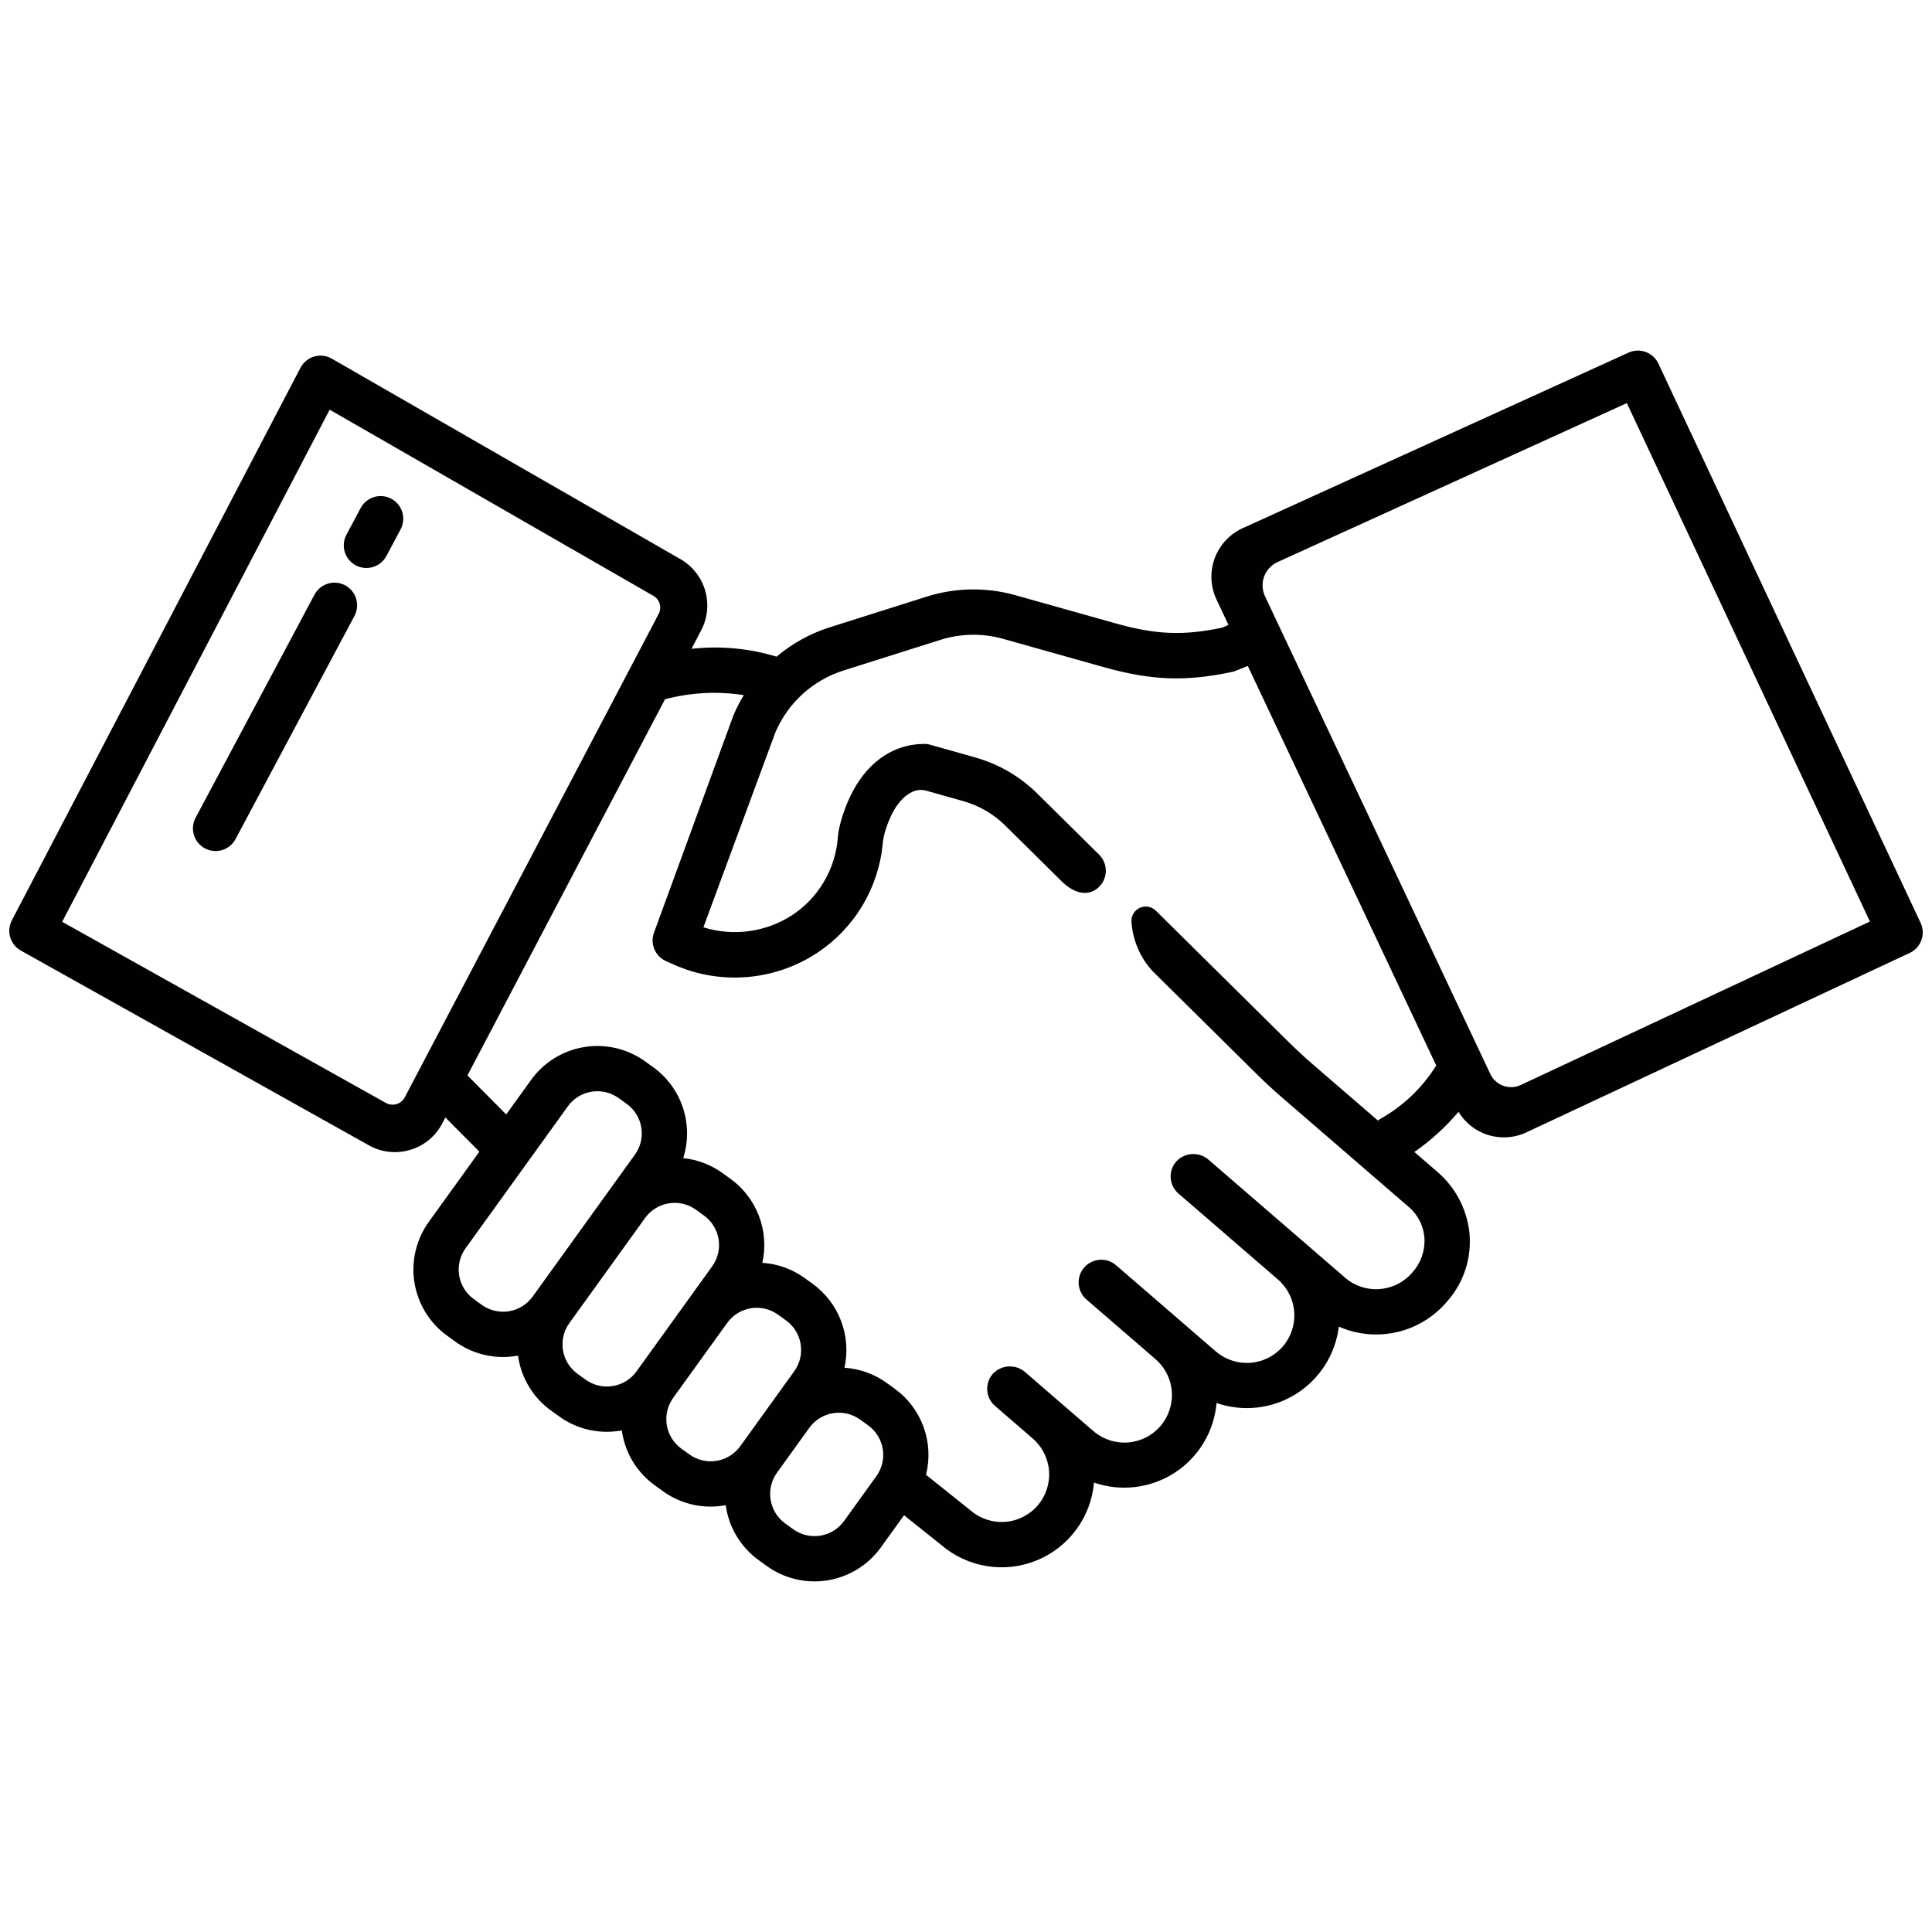
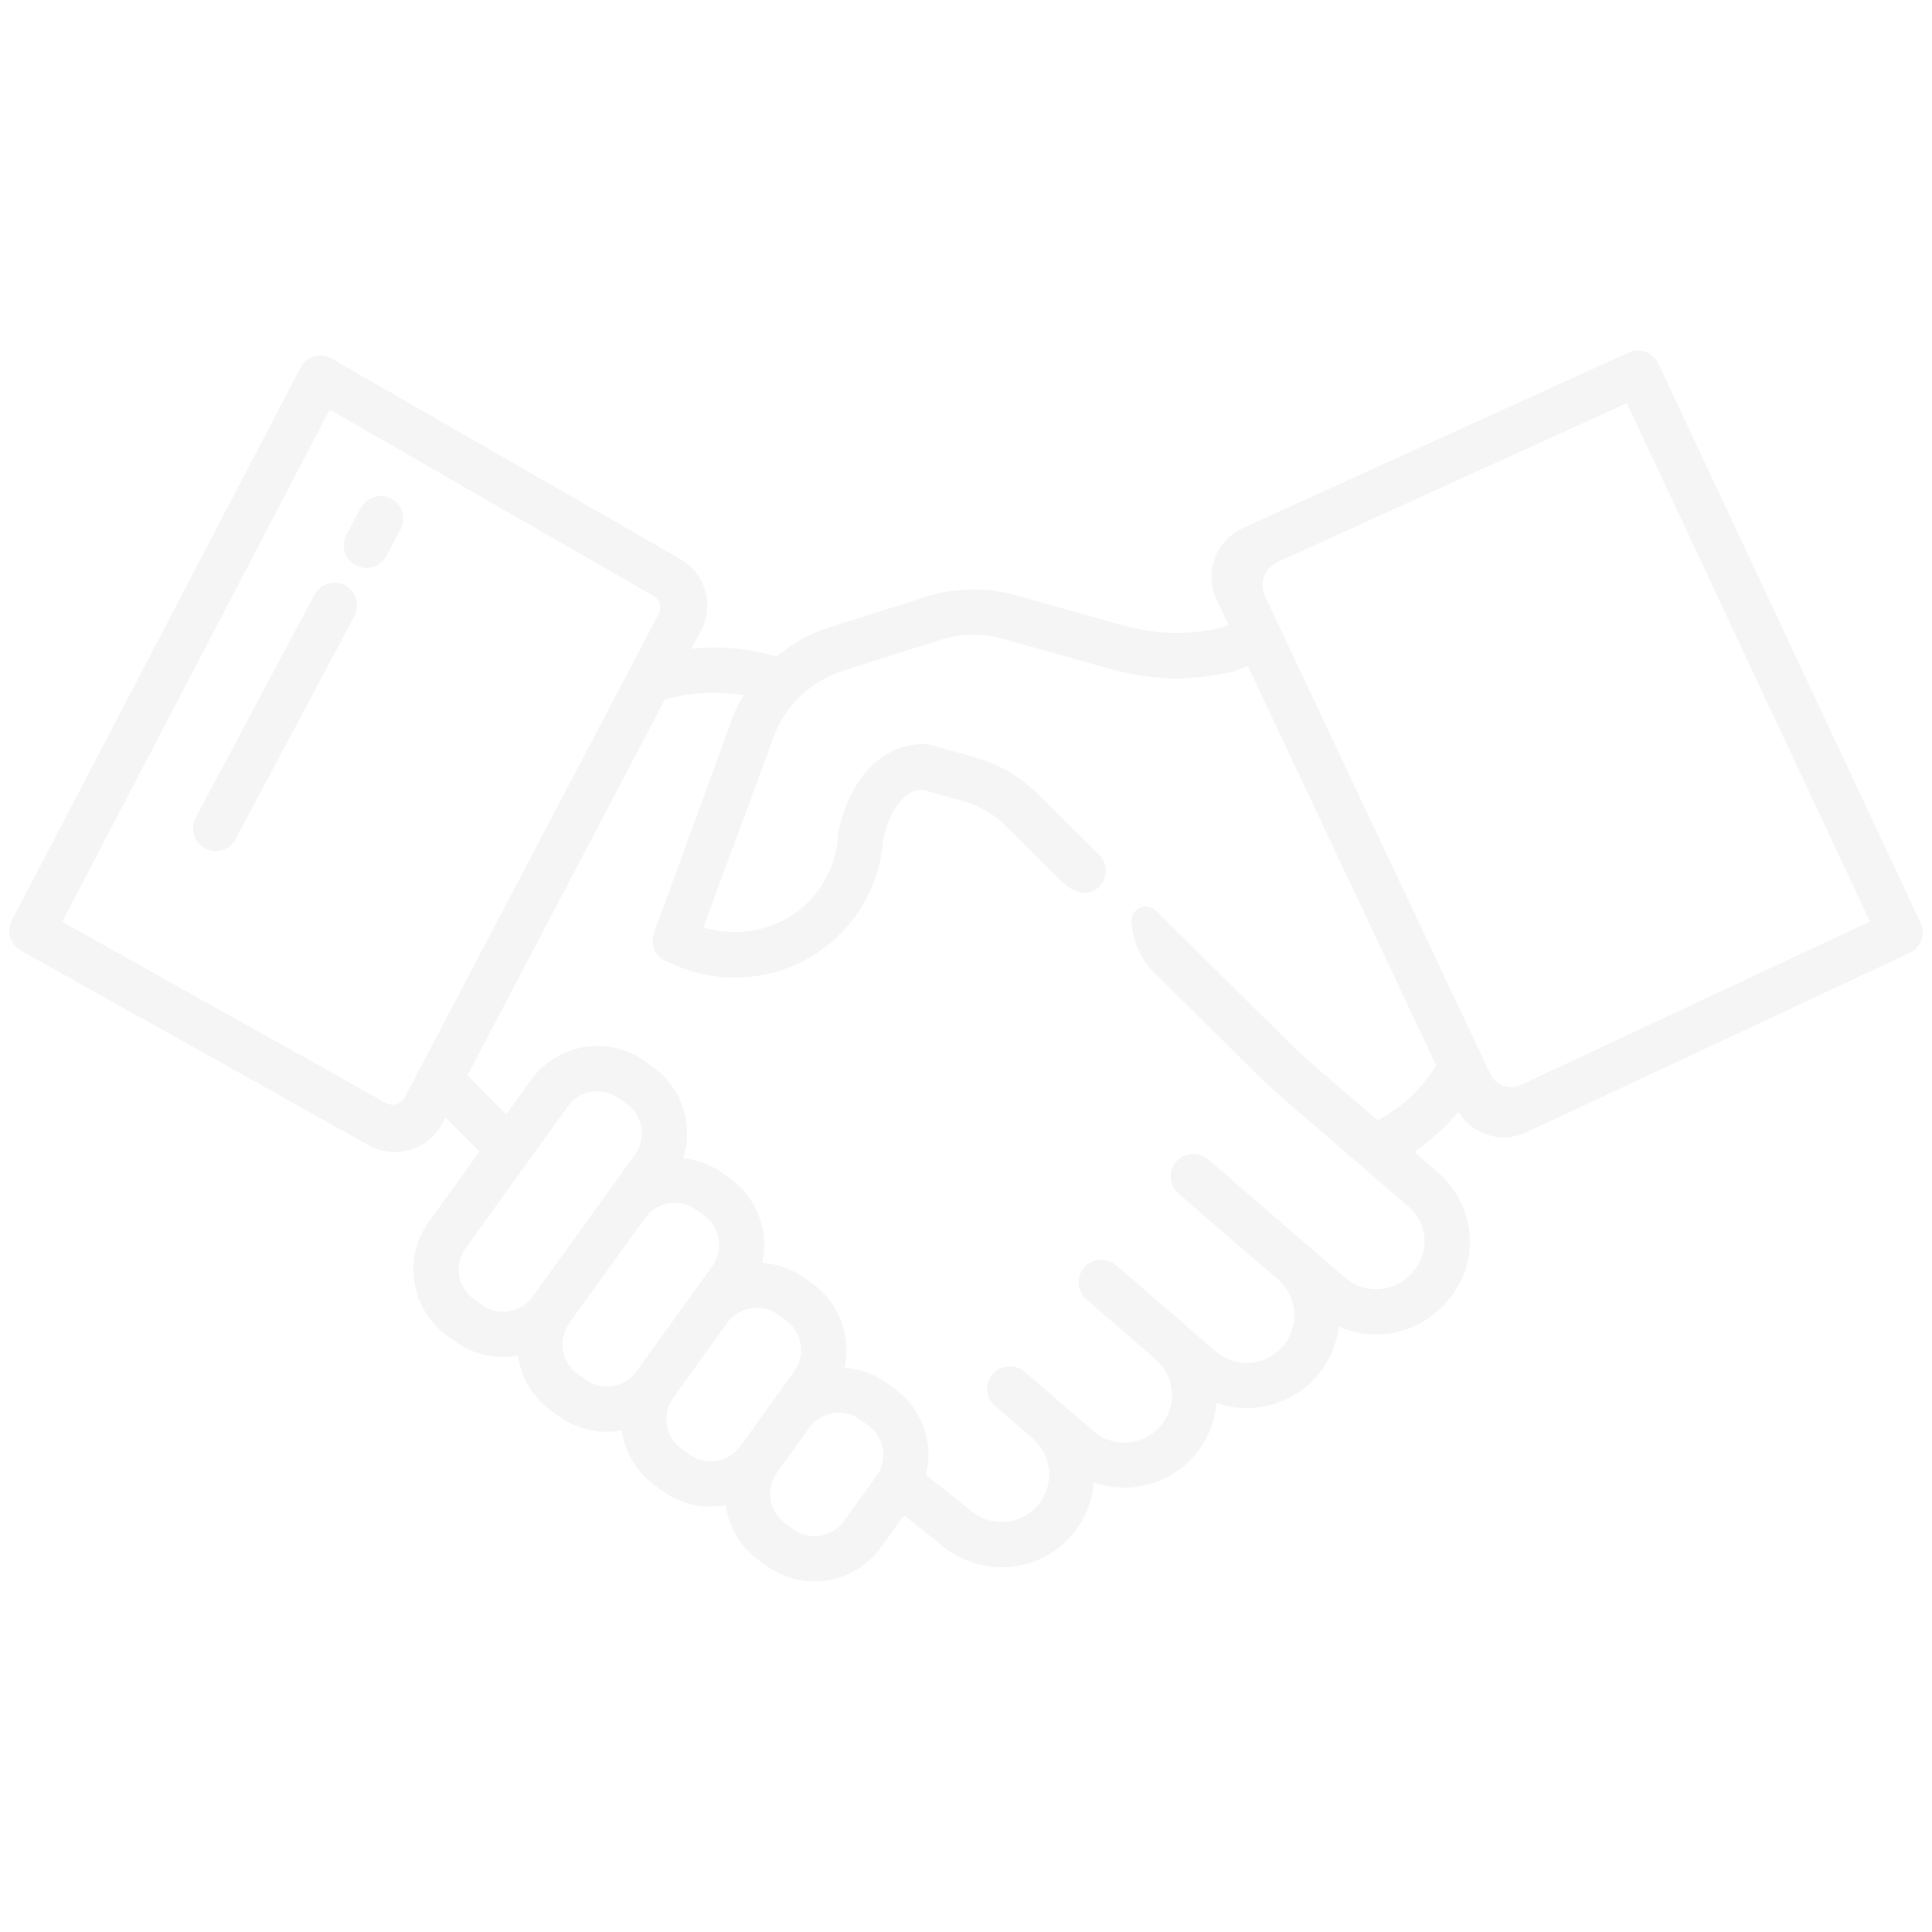
<svg xmlns="http://www.w3.org/2000/svg" width="120" height="120" viewBox="0 0 120 120" fill="none">
-   <path d="M24.302 30.977C24.139 30.89 23.96 30.836 23.777 30.818C23.593 30.8 23.407 30.819 23.231 30.873C23.054 30.927 22.89 31.015 22.747 31.132C22.605 31.249 22.486 31.394 22.399 31.557L21.518 33.211C21.342 33.541 21.305 33.926 21.414 34.283C21.522 34.639 21.768 34.938 22.097 35.114C22.427 35.289 22.812 35.327 23.169 35.218C23.525 35.109 23.824 34.863 24 34.534L24.881 32.879C24.968 32.717 25.022 32.538 25.04 32.354C25.058 32.17 25.04 31.985 24.986 31.808C24.932 31.631 24.844 31.467 24.727 31.325C24.609 31.182 24.465 31.064 24.302 30.977Z" fill="#010101" />
-   <path d="M21.437 36.355C21.274 36.268 21.095 36.214 20.911 36.196C20.727 36.178 20.542 36.197 20.365 36.251C20.189 36.304 20.024 36.392 19.882 36.51C19.739 36.627 19.621 36.771 19.534 36.934L12.149 50.792C11.974 51.121 11.936 51.507 12.045 51.864C12.153 52.22 12.399 52.519 12.729 52.695C13.058 52.87 13.443 52.907 13.8 52.799C14.157 52.69 14.456 52.444 14.631 52.115L22.016 38.257C22.192 37.928 22.229 37.542 22.12 37.186C22.012 36.829 21.766 36.53 21.437 36.355Z" fill="#010101" />
-   <path d="M103.007 22.585C102.85 22.25 102.567 21.99 102.219 21.862C101.872 21.734 101.488 21.748 101.151 21.902L77.303 32.753C76.887 32.923 76.509 33.177 76.194 33.498C75.878 33.819 75.631 34.2 75.468 34.62C75.305 35.039 75.228 35.487 75.244 35.937C75.26 36.387 75.367 36.829 75.559 37.236L76.303 38.815L75.896 38.989C73.477 39.492 71.794 39.422 69.298 38.72L63.075 36.971C61.264 36.46 59.344 36.491 57.551 37.06L51.545 38.96C50.331 39.344 49.206 39.965 48.234 40.786C46.524 40.268 44.727 40.102 42.95 40.297L43.553 39.148C43.944 38.402 44.036 37.535 43.811 36.723C43.586 35.911 43.061 35.215 42.342 34.776C42.332 34.77 42.322 34.764 42.312 34.758L20.609 22.277C20.445 22.182 20.263 22.122 20.075 22.099C19.887 22.077 19.696 22.093 19.514 22.146C19.332 22.199 19.163 22.288 19.017 22.408C18.87 22.528 18.749 22.677 18.662 22.845L0.736 57.164C0.567 57.489 0.53 57.866 0.635 58.217C0.739 58.568 0.977 58.864 1.296 59.042L22.901 71.132C23.396 71.413 23.954 71.561 24.523 71.561C24.843 71.561 25.161 71.515 25.467 71.424C25.893 71.3 26.29 71.091 26.633 70.809C26.976 70.528 27.258 70.18 27.463 69.786L27.663 69.406L29.775 71.532L26.634 75.892C25.848 76.983 25.527 78.342 25.743 79.67C25.959 80.998 26.693 82.186 27.785 82.972L28.284 83.332C29.145 83.953 30.18 84.287 31.242 84.286C31.557 84.285 31.87 84.256 32.179 84.198C32.184 84.237 32.185 84.276 32.192 84.315C32.297 84.973 32.531 85.604 32.882 86.171C33.232 86.738 33.692 87.23 34.233 87.618L34.732 87.977C35.593 88.599 36.629 88.933 37.691 88.932C38.005 88.931 38.318 88.902 38.627 88.844C38.632 88.883 38.633 88.922 38.64 88.961C38.745 89.619 38.979 90.25 39.33 90.817C39.68 91.384 40.14 91.876 40.681 92.264L41.18 92.623C42.041 93.245 43.077 93.579 44.139 93.578C44.453 93.577 44.767 93.548 45.076 93.49C45.168 94.169 45.398 94.823 45.751 95.41C46.104 95.998 46.573 96.508 47.129 96.909L47.628 97.269C48.72 98.054 50.078 98.374 51.406 98.158C52.733 97.942 53.921 97.209 54.708 96.118L56.152 94.114L58.465 95.963C59.269 96.651 60.248 97.105 61.294 97.274C62.339 97.443 63.411 97.32 64.391 96.92C65.371 96.519 66.222 95.856 66.85 95.003C67.478 94.15 67.859 93.141 67.95 92.086C68.777 92.372 69.659 92.465 70.527 92.359C71.396 92.253 72.229 91.95 72.963 91.474C73.697 90.997 74.313 90.36 74.763 89.61C75.214 88.859 75.487 88.016 75.563 87.144C76.374 87.425 77.238 87.52 78.091 87.423C78.944 87.326 79.765 87.04 80.493 86.585C81.221 86.13 81.838 85.518 82.299 84.794C82.76 84.07 83.053 83.251 83.157 82.399C83.882 82.72 84.667 82.886 85.46 82.887C85.605 82.887 85.752 82.882 85.898 82.871C86.656 82.815 87.396 82.61 88.074 82.268C88.752 81.925 89.356 81.452 89.851 80.875L89.923 80.792C90.431 80.207 90.812 79.523 91.043 78.783C91.273 78.043 91.347 77.263 91.261 76.493C91.086 75.04 90.368 73.708 89.251 72.763L87.848 71.552C88.868 70.844 89.79 70.005 90.591 69.057C90.884 69.541 91.297 69.942 91.79 70.219C92.283 70.498 92.84 70.644 93.406 70.644C93.862 70.644 94.314 70.549 94.733 70.367L94.77 70.35L118.615 59.189C118.867 59.071 119.078 58.881 119.222 58.643C119.366 58.405 119.437 58.13 119.425 57.853C119.414 57.656 119.364 57.464 119.278 57.288L103.007 22.585ZM25.143 68.154C25.09 68.256 25.017 68.345 24.928 68.418C24.84 68.491 24.738 68.545 24.628 68.578C24.518 68.61 24.403 68.62 24.289 68.608C24.175 68.595 24.065 68.56 23.965 68.504L3.862 57.254L20.476 25.446L40.585 37.01C40.774 37.119 40.913 37.296 40.974 37.505C41.034 37.714 41.012 37.939 40.911 38.132L25.143 68.154ZM33.082 80.536C32.731 81.022 32.202 81.349 31.611 81.445C31.019 81.541 30.414 81.398 29.927 81.049L29.429 80.689C29.188 80.516 28.983 80.297 28.827 80.044C28.671 79.792 28.566 79.511 28.519 79.218C28.471 78.925 28.482 78.626 28.55 78.337C28.618 78.048 28.742 77.775 28.916 77.535L35.27 68.716C35.62 68.23 36.149 67.903 36.741 67.807C37.333 67.711 37.938 67.853 38.424 68.203L38.923 68.562C39.164 68.736 39.368 68.955 39.525 69.207C39.681 69.46 39.785 69.741 39.833 70.034C39.881 70.327 39.87 70.626 39.802 70.915C39.734 71.204 39.609 71.476 39.436 71.717L33.082 80.536ZM39.532 85.182C39.181 85.668 38.652 85.994 38.06 86.09C37.468 86.186 36.862 86.044 36.376 85.694L35.877 85.335C35.391 84.985 35.063 84.456 34.967 83.864C34.871 83.272 35.014 82.667 35.364 82.18L40.069 75.65C40.42 75.164 40.949 74.837 41.541 74.741C42.132 74.645 42.738 74.787 43.224 75.137L43.723 75.496C44.209 75.847 44.536 76.376 44.633 76.967C44.729 77.558 44.587 78.164 44.237 78.651L39.532 85.182ZM45.978 89.827C45.627 90.313 45.098 90.64 44.506 90.736C43.915 90.832 43.309 90.69 42.823 90.34L42.324 89.981C41.838 89.63 41.511 89.101 41.414 88.509C41.318 87.918 41.461 87.312 41.811 86.826L45.168 82.167C45.519 81.681 46.048 81.355 46.639 81.258C47.231 81.162 47.836 81.305 48.323 81.654L48.822 82.014C49.307 82.365 49.634 82.894 49.73 83.485C49.826 84.077 49.684 84.682 49.334 85.169L45.978 89.827ZM54.433 91.686L52.426 94.473C52.075 94.959 51.546 95.285 50.954 95.382C50.363 95.478 49.758 95.335 49.271 94.986L48.772 94.626C48.286 94.275 47.96 93.746 47.864 93.155C47.767 92.564 47.91 91.958 48.26 91.472L50.267 88.685C50.618 88.199 51.147 87.872 51.739 87.776C52.33 87.68 52.935 87.822 53.422 88.172L53.921 88.531C54.407 88.882 54.734 89.411 54.83 90.002C54.926 90.594 54.784 91.199 54.434 91.686H54.433ZM85.584 69.579L85.743 69.736L81.54 66.108C81.025 65.663 80.525 65.201 80.04 64.722L71.789 56.562C71.664 56.439 71.506 56.356 71.334 56.323C71.161 56.289 70.983 56.308 70.821 56.375C70.659 56.443 70.521 56.557 70.424 56.703C70.326 56.849 70.274 57.02 70.274 57.195C70.337 58.349 70.795 59.446 71.571 60.301L78.101 66.758C78.584 67.235 79.082 67.695 79.595 68.138L87.503 74.969C87.795 75.219 88.032 75.527 88.2 75.873C88.368 76.218 88.463 76.594 88.479 76.978C88.502 77.729 88.237 78.459 87.737 79.02L87.723 79.037C87.469 79.334 87.158 79.578 86.809 79.754C86.46 79.931 86.079 80.037 85.689 80.066C85.302 80.096 84.914 80.049 84.545 79.928C84.177 79.806 83.837 79.612 83.544 79.357L75.08 72.045C74.802 71.797 74.438 71.666 74.066 71.68C73.693 71.694 73.34 71.851 73.081 72.119C72.953 72.257 72.855 72.42 72.792 72.598C72.729 72.775 72.702 72.963 72.713 73.151C72.724 73.339 72.772 73.523 72.855 73.692C72.939 73.861 73.055 74.011 73.198 74.134L73.214 74.148L79.378 79.474C79.969 79.987 80.332 80.714 80.387 81.495C80.442 82.276 80.185 83.046 79.672 83.638C79.159 84.229 78.432 84.592 77.651 84.647C76.87 84.702 76.1 84.445 75.508 83.932L69.338 78.601C69.199 78.477 69.036 78.381 68.86 78.32C68.683 78.26 68.497 78.234 68.31 78.246C68.124 78.258 67.942 78.308 67.775 78.391C67.608 78.474 67.459 78.589 67.337 78.731C67.215 78.872 67.122 79.036 67.064 79.213C67.006 79.391 66.984 79.578 66.999 79.764C67.015 79.95 67.067 80.131 67.153 80.297C67.239 80.463 67.356 80.61 67.5 80.729L71.755 84.405C72.051 84.658 72.294 84.966 72.471 85.313C72.647 85.66 72.753 86.039 72.782 86.427C72.812 86.815 72.764 87.205 72.642 87.574C72.521 87.944 72.327 88.286 72.073 88.58C71.818 88.874 71.508 89.116 71.16 89.29C70.812 89.464 70.433 89.568 70.045 89.595C69.657 89.622 69.267 89.572 68.899 89.448C68.53 89.324 68.189 89.129 67.896 88.873L63.685 85.235C63.407 84.987 63.043 84.857 62.671 84.871C62.298 84.884 61.945 85.042 61.686 85.309C61.559 85.448 61.46 85.611 61.397 85.788C61.334 85.966 61.307 86.154 61.318 86.342C61.329 86.53 61.377 86.714 61.461 86.883C61.544 87.052 61.661 87.202 61.803 87.325L64.144 89.348C64.737 89.86 65.101 90.587 65.158 91.368C65.215 92.149 64.959 92.92 64.446 93.513C63.934 94.105 63.208 94.469 62.426 94.526C61.645 94.582 60.874 94.326 60.282 93.814L57.516 91.603C57.764 90.618 57.71 89.581 57.362 88.627C57.015 87.673 56.389 86.845 55.566 86.25L55.067 85.891C54.3 85.339 53.394 85.014 52.451 84.953C52.666 83.984 52.593 82.974 52.24 82.046C51.888 81.118 51.271 80.314 50.466 79.733L49.968 79.374C49.201 78.822 48.294 78.497 47.351 78.436C47.567 77.467 47.494 76.457 47.141 75.529C46.788 74.601 46.172 73.797 45.367 73.216L44.868 72.856C44.152 72.341 43.313 72.022 42.435 71.933C42.76 70.914 42.754 69.819 42.418 68.804C42.083 67.789 41.435 66.907 40.567 66.282L40.069 65.923C38.977 65.138 37.618 64.818 36.29 65.034C34.963 65.249 33.775 65.983 32.988 67.073L31.441 69.22L29.034 66.796L41.304 43.433C42.899 43.009 44.566 42.922 46.197 43.176C45.954 43.577 45.74 43.994 45.557 44.425L40.604 57.976C40.496 58.307 40.514 58.666 40.655 58.984C40.797 59.302 41.051 59.557 41.369 59.698L41.763 59.874C43.198 60.531 44.777 60.812 46.351 60.691C47.925 60.569 49.442 60.05 50.76 59.182C51.898 58.43 52.854 57.433 53.558 56.263C54.261 55.094 54.695 53.782 54.826 52.424V52.421C54.848 52.176 54.893 51.934 54.96 51.698C55.17 50.964 55.685 49.612 56.703 49.167C56.969 49.053 57.267 49.034 57.545 49.115L59.835 49.761C60.817 50.038 61.713 50.559 62.439 51.277L65.934 54.733C66.765 55.553 67.578 55.636 68.141 55.195C68.299 55.072 68.429 54.917 68.522 54.74C68.616 54.563 68.67 54.368 68.682 54.168C68.694 53.968 68.663 53.768 68.592 53.581C68.52 53.394 68.409 53.225 68.267 53.084L64.418 49.279C63.352 48.227 62.038 47.461 60.597 47.053L57.782 46.259C57.657 46.222 57.526 46.204 57.395 46.206C55.56 46.214 53.994 47.248 52.984 49.119C52.594 49.855 52.303 50.64 52.121 51.453C52.088 51.603 52.064 51.755 52.05 51.907L52.027 52.155C51.935 53.098 51.634 54.008 51.145 54.819C50.656 55.63 49.992 56.321 49.202 56.843C48.394 57.365 47.482 57.704 46.529 57.834C45.577 57.965 44.607 57.884 43.689 57.598L48.154 45.507C48.539 44.595 49.117 43.777 49.849 43.11C50.581 42.443 51.449 41.944 52.393 41.646L58.4 39.746C59.67 39.343 61.031 39.321 62.314 39.682L68.537 41.432C71.542 42.276 73.656 42.35 76.618 41.715L77.504 41.365L89.207 66.18C88.316 67.608 87.068 68.78 85.585 69.579H85.584ZM94.457 67.391C94.116 67.55 93.725 67.568 93.371 67.44C93.017 67.313 92.728 67.05 92.567 66.709L78.572 37.035C78.465 36.807 78.413 36.556 78.421 36.304C78.429 36.052 78.497 35.805 78.619 35.584C78.796 35.276 79.066 35.034 79.391 34.893L101.047 25.038L116.144 57.238L94.457 67.391Z" fill="#010101" />
+   <path d="M24.302 30.977C24.139 30.89 23.96 30.836 23.777 30.818C23.593 30.8 23.407 30.819 23.231 30.873C23.054 30.927 22.89 31.015 22.747 31.132C22.605 31.249 22.486 31.394 22.399 31.557L21.518 33.211C21.342 33.541 21.305 33.926 21.414 34.283C21.522 34.639 21.768 34.938 22.097 35.114C22.427 35.289 22.812 35.327 23.169 35.218C23.525 35.109 23.824 34.863 24 34.534L24.881 32.879C24.968 32.717 25.022 32.538 25.04 32.354C25.058 32.17 25.04 31.985 24.986 31.808C24.932 31.631 24.844 31.467 24.727 31.325C24.609 31.182 24.465 31.064 24.302 30.977Z" fill="#F5F5F5" />
+   <path d="M21.437 36.355C21.274 36.268 21.095 36.214 20.911 36.196C20.727 36.178 20.542 36.197 20.365 36.251C20.189 36.304 20.024 36.392 19.882 36.51C19.739 36.627 19.621 36.771 19.534 36.934L12.149 50.792C11.974 51.121 11.936 51.507 12.045 51.864C12.153 52.22 12.399 52.519 12.729 52.695C13.058 52.87 13.443 52.907 13.8 52.799C14.157 52.69 14.456 52.444 14.631 52.115L22.016 38.257C22.192 37.928 22.229 37.542 22.12 37.186C22.012 36.829 21.766 36.53 21.437 36.355Z" fill="#F5F5F5" />
+   <path d="M103.007 22.585C102.85 22.25 102.567 21.99 102.219 21.862C101.872 21.734 101.488 21.748 101.151 21.902L77.303 32.753C76.887 32.923 76.509 33.177 76.194 33.498C75.878 33.819 75.631 34.2 75.468 34.62C75.305 35.039 75.228 35.487 75.244 35.937C75.26 36.387 75.367 36.829 75.559 37.236L76.303 38.815L75.896 38.989C73.477 39.492 71.794 39.422 69.298 38.72L63.075 36.971C61.264 36.46 59.344 36.491 57.551 37.06L51.545 38.96C50.331 39.344 49.206 39.965 48.234 40.786C46.524 40.268 44.727 40.102 42.95 40.297L43.553 39.148C43.944 38.402 44.036 37.535 43.811 36.723C43.586 35.911 43.061 35.215 42.342 34.776C42.332 34.77 42.322 34.764 42.312 34.758L20.609 22.277C20.445 22.182 20.263 22.122 20.075 22.099C19.887 22.077 19.696 22.093 19.514 22.146C19.332 22.199 19.163 22.288 19.017 22.408C18.87 22.528 18.749 22.677 18.662 22.845L0.736 57.164C0.567 57.489 0.53 57.866 0.635 58.217C0.739 58.568 0.977 58.864 1.296 59.042L22.901 71.132C23.396 71.413 23.954 71.561 24.523 71.561C24.843 71.561 25.161 71.515 25.467 71.424C25.893 71.3 26.29 71.091 26.633 70.809C26.976 70.528 27.258 70.18 27.463 69.786L27.663 69.406L29.775 71.532L26.634 75.892C25.848 76.983 25.527 78.342 25.743 79.67C25.959 80.998 26.693 82.186 27.785 82.972L28.284 83.332C29.145 83.953 30.18 84.287 31.242 84.286C31.557 84.285 31.87 84.256 32.179 84.198C32.184 84.237 32.185 84.276 32.192 84.315C32.297 84.973 32.531 85.604 32.882 86.171C33.232 86.738 33.692 87.23 34.233 87.618L34.732 87.977C35.593 88.599 36.629 88.933 37.691 88.932C38.005 88.931 38.318 88.902 38.627 88.844C38.632 88.883 38.633 88.922 38.64 88.961C38.745 89.619 38.979 90.25 39.33 90.817C39.68 91.384 40.14 91.876 40.681 92.264L41.18 92.623C42.041 93.245 43.077 93.579 44.139 93.578C44.453 93.577 44.767 93.548 45.076 93.49C45.168 94.169 45.398 94.823 45.751 95.41C46.104 95.998 46.573 96.508 47.129 96.909L47.628 97.269C48.72 98.054 50.078 98.374 51.406 98.158C52.733 97.942 53.921 97.209 54.708 96.118L56.152 94.114L58.465 95.963C59.269 96.651 60.248 97.105 61.294 97.274C62.339 97.443 63.411 97.32 64.391 96.92C65.371 96.519 66.222 95.856 66.85 95.003C67.478 94.15 67.859 93.141 67.95 92.086C68.777 92.372 69.659 92.465 70.527 92.359C71.396 92.253 72.229 91.95 72.963 91.474C73.697 90.997 74.313 90.36 74.763 89.61C75.214 88.859 75.487 88.016 75.563 87.144C76.374 87.425 77.238 87.52 78.091 87.423C78.944 87.326 79.765 87.04 80.493 86.585C81.221 86.13 81.838 85.518 82.299 84.794C82.76 84.07 83.053 83.251 83.157 82.399C83.882 82.72 84.667 82.886 85.46 82.887C85.605 82.887 85.752 82.882 85.898 82.871C86.656 82.815 87.396 82.61 88.074 82.268C88.752 81.925 89.356 81.452 89.851 80.875L89.923 80.792C90.431 80.207 90.812 79.523 91.043 78.783C91.273 78.043 91.347 77.263 91.261 76.493C91.086 75.04 90.368 73.708 89.251 72.763L87.848 71.552C88.868 70.844 89.79 70.005 90.591 69.057C90.884 69.541 91.297 69.942 91.79 70.219C92.283 70.498 92.84 70.644 93.406 70.644C93.862 70.644 94.314 70.549 94.733 70.367L94.77 70.35L118.615 59.189C118.867 59.071 119.078 58.881 119.222 58.643C119.366 58.405 119.437 58.13 119.425 57.853C119.414 57.656 119.364 57.464 119.278 57.288L103.007 22.585ZM25.143 68.154C25.09 68.256 25.017 68.345 24.928 68.418C24.84 68.491 24.738 68.545 24.628 68.578C24.518 68.61 24.403 68.62 24.289 68.608C24.175 68.595 24.065 68.56 23.965 68.504L3.862 57.254L20.476 25.446L40.585 37.01C40.774 37.119 40.913 37.296 40.974 37.505C41.034 37.714 41.012 37.939 40.911 38.132L25.143 68.154ZM33.082 80.536C32.731 81.022 32.202 81.349 31.611 81.445C31.019 81.541 30.414 81.398 29.927 81.049L29.429 80.689C29.188 80.516 28.983 80.297 28.827 80.044C28.671 79.792 28.566 79.511 28.519 79.218C28.471 78.925 28.482 78.626 28.55 78.337C28.618 78.048 28.742 77.775 28.916 77.535L35.27 68.716C35.62 68.23 36.149 67.903 36.741 67.807C37.333 67.711 37.938 67.853 38.424 68.203L38.923 68.562C39.164 68.736 39.368 68.955 39.525 69.207C39.681 69.46 39.785 69.741 39.833 70.034C39.881 70.327 39.87 70.626 39.802 70.915C39.734 71.204 39.609 71.476 39.436 71.717L33.082 80.536ZM39.532 85.182C39.181 85.668 38.652 85.994 38.06 86.09C37.468 86.186 36.862 86.044 36.376 85.694L35.877 85.335C35.391 84.985 35.063 84.456 34.967 83.864C34.871 83.272 35.014 82.667 35.364 82.18L40.069 75.65C40.42 75.164 40.949 74.837 41.541 74.741C42.132 74.645 42.738 74.787 43.224 75.137L43.723 75.496C44.209 75.847 44.536 76.376 44.633 76.967C44.729 77.558 44.587 78.164 44.237 78.651L39.532 85.182ZM45.978 89.827C45.627 90.313 45.098 90.64 44.506 90.736C43.915 90.832 43.309 90.69 42.823 90.34L42.324 89.981C41.838 89.63 41.511 89.101 41.414 88.509C41.318 87.918 41.461 87.312 41.811 86.826L45.168 82.167C45.519 81.681 46.048 81.355 46.639 81.258C47.231 81.162 47.836 81.305 48.323 81.654L48.822 82.014C49.307 82.365 49.634 82.894 49.73 83.485C49.826 84.077 49.684 84.682 49.334 85.169L45.978 89.827ZM54.433 91.686L52.426 94.473C52.075 94.959 51.546 95.285 50.954 95.382C50.363 95.478 49.758 95.335 49.271 94.986L48.772 94.626C48.286 94.275 47.96 93.746 47.864 93.155C47.767 92.564 47.91 91.958 48.26 91.472L50.267 88.685C50.618 88.199 51.147 87.872 51.739 87.776C52.33 87.68 52.935 87.822 53.422 88.172L53.921 88.531C54.407 88.882 54.734 89.411 54.83 90.002C54.926 90.594 54.784 91.199 54.434 91.686H54.433ZM85.584 69.579L85.743 69.736L81.54 66.108C81.025 65.663 80.525 65.201 80.04 64.722L71.789 56.562C71.664 56.439 71.506 56.356 71.334 56.323C71.161 56.289 70.983 56.308 70.821 56.375C70.659 56.443 70.521 56.557 70.424 56.703C70.326 56.849 70.274 57.02 70.274 57.195C70.337 58.349 70.795 59.446 71.571 60.301L78.101 66.758C78.584 67.235 79.082 67.695 79.595 68.138L87.503 74.969C87.795 75.219 88.032 75.527 88.2 75.873C88.368 76.218 88.463 76.594 88.479 76.978C88.502 77.729 88.237 78.459 87.737 79.02L87.723 79.037C87.469 79.334 87.158 79.578 86.809 79.754C86.46 79.931 86.079 80.037 85.689 80.066C85.302 80.096 84.914 80.049 84.545 79.928C84.177 79.806 83.837 79.612 83.544 79.357L75.08 72.045C74.802 71.797 74.438 71.666 74.066 71.68C73.693 71.694 73.34 71.851 73.081 72.119C72.953 72.257 72.855 72.42 72.792 72.598C72.729 72.775 72.702 72.963 72.713 73.151C72.724 73.339 72.772 73.523 72.855 73.692C72.939 73.861 73.055 74.011 73.198 74.134L73.214 74.148L79.378 79.474C79.969 79.987 80.332 80.714 80.387 81.495C80.442 82.276 80.185 83.046 79.672 83.638C79.159 84.229 78.432 84.592 77.651 84.647C76.87 84.702 76.1 84.445 75.508 83.932L69.338 78.601C69.199 78.477 69.036 78.381 68.86 78.32C68.683 78.26 68.497 78.234 68.31 78.246C68.124 78.258 67.942 78.308 67.775 78.391C67.608 78.474 67.459 78.589 67.337 78.731C67.215 78.872 67.122 79.036 67.064 79.213C67.006 79.391 66.984 79.578 66.999 79.764C67.015 79.95 67.067 80.131 67.153 80.297C67.239 80.463 67.356 80.61 67.5 80.729L71.755 84.405C72.051 84.658 72.294 84.966 72.471 85.313C72.647 85.66 72.753 86.039 72.782 86.427C72.812 86.815 72.764 87.205 72.642 87.574C72.521 87.944 72.327 88.286 72.073 88.58C71.818 88.874 71.508 89.116 71.16 89.29C70.812 89.464 70.433 89.568 70.045 89.595C69.657 89.622 69.267 89.572 68.899 89.448C68.53 89.324 68.189 89.129 67.896 88.873L63.685 85.235C63.407 84.987 63.043 84.857 62.671 84.871C62.298 84.884 61.945 85.042 61.686 85.309C61.559 85.448 61.46 85.611 61.397 85.788C61.334 85.966 61.307 86.154 61.318 86.342C61.329 86.53 61.377 86.714 61.461 86.883C61.544 87.052 61.661 87.202 61.803 87.325L64.144 89.348C64.737 89.86 65.101 90.587 65.158 91.368C65.215 92.149 64.959 92.92 64.446 93.513C63.934 94.105 63.208 94.469 62.426 94.526C61.645 94.582 60.874 94.326 60.282 93.814L57.516 91.603C57.764 90.618 57.71 89.581 57.362 88.627C57.015 87.673 56.389 86.845 55.566 86.25L55.067 85.891C54.3 85.339 53.394 85.014 52.451 84.953C52.666 83.984 52.593 82.974 52.24 82.046C51.888 81.118 51.271 80.314 50.466 79.733L49.968 79.374C49.201 78.822 48.294 78.497 47.351 78.436C47.567 77.467 47.494 76.457 47.141 75.529C46.788 74.601 46.172 73.797 45.367 73.216L44.868 72.856C44.152 72.341 43.313 72.022 42.435 71.933C42.76 70.914 42.754 69.819 42.418 68.804C42.083 67.789 41.435 66.907 40.567 66.282L40.069 65.923C38.977 65.138 37.618 64.818 36.29 65.034C34.963 65.249 33.775 65.983 32.988 67.073L31.441 69.22L29.034 66.796L41.304 43.433C42.899 43.009 44.566 42.922 46.197 43.176C45.954 43.577 45.74 43.994 45.557 44.425L40.604 57.976C40.496 58.307 40.514 58.666 40.655 58.984C40.797 59.302 41.051 59.557 41.369 59.698L41.763 59.874C43.198 60.531 44.777 60.812 46.351 60.691C47.925 60.569 49.442 60.05 50.76 59.182C51.898 58.43 52.854 57.433 53.558 56.263C54.261 55.094 54.695 53.782 54.826 52.424V52.421C54.848 52.176 54.893 51.934 54.96 51.698C55.17 50.964 55.685 49.612 56.703 49.167C56.969 49.053 57.267 49.034 57.545 49.115L59.835 49.761C60.817 50.038 61.713 50.559 62.439 51.277L65.934 54.733C66.765 55.553 67.578 55.636 68.141 55.195C68.299 55.072 68.429 54.917 68.522 54.74C68.616 54.563 68.67 54.368 68.682 54.168C68.694 53.968 68.663 53.768 68.592 53.581C68.52 53.394 68.409 53.225 68.267 53.084L64.418 49.279C63.352 48.227 62.038 47.461 60.597 47.053L57.782 46.259C57.657 46.222 57.526 46.204 57.395 46.206C55.56 46.214 53.994 47.248 52.984 49.119C52.594 49.855 52.303 50.64 52.121 51.453C52.088 51.603 52.064 51.755 52.05 51.907L52.027 52.155C51.935 53.098 51.634 54.008 51.145 54.819C50.656 55.63 49.992 56.321 49.202 56.843C48.394 57.365 47.482 57.704 46.529 57.834C45.577 57.965 44.607 57.884 43.689 57.598L48.154 45.507C48.539 44.595 49.117 43.777 49.849 43.11C50.581 42.443 51.449 41.944 52.393 41.646L58.4 39.746C59.67 39.343 61.031 39.321 62.314 39.682L68.537 41.432C71.542 42.276 73.656 42.35 76.618 41.715L77.504 41.365L89.207 66.18C88.316 67.608 87.068 68.78 85.585 69.579H85.584ZM94.457 67.391C94.116 67.55 93.725 67.568 93.371 67.44C93.017 67.313 92.728 67.05 92.567 66.709L78.572 37.035C78.465 36.807 78.413 36.556 78.421 36.304C78.429 36.052 78.497 35.805 78.619 35.584C78.796 35.276 79.066 35.034 79.391 34.893L101.047 25.038L116.144 57.238L94.457 67.391Z" fill="#F5F5F5" />
</svg>
